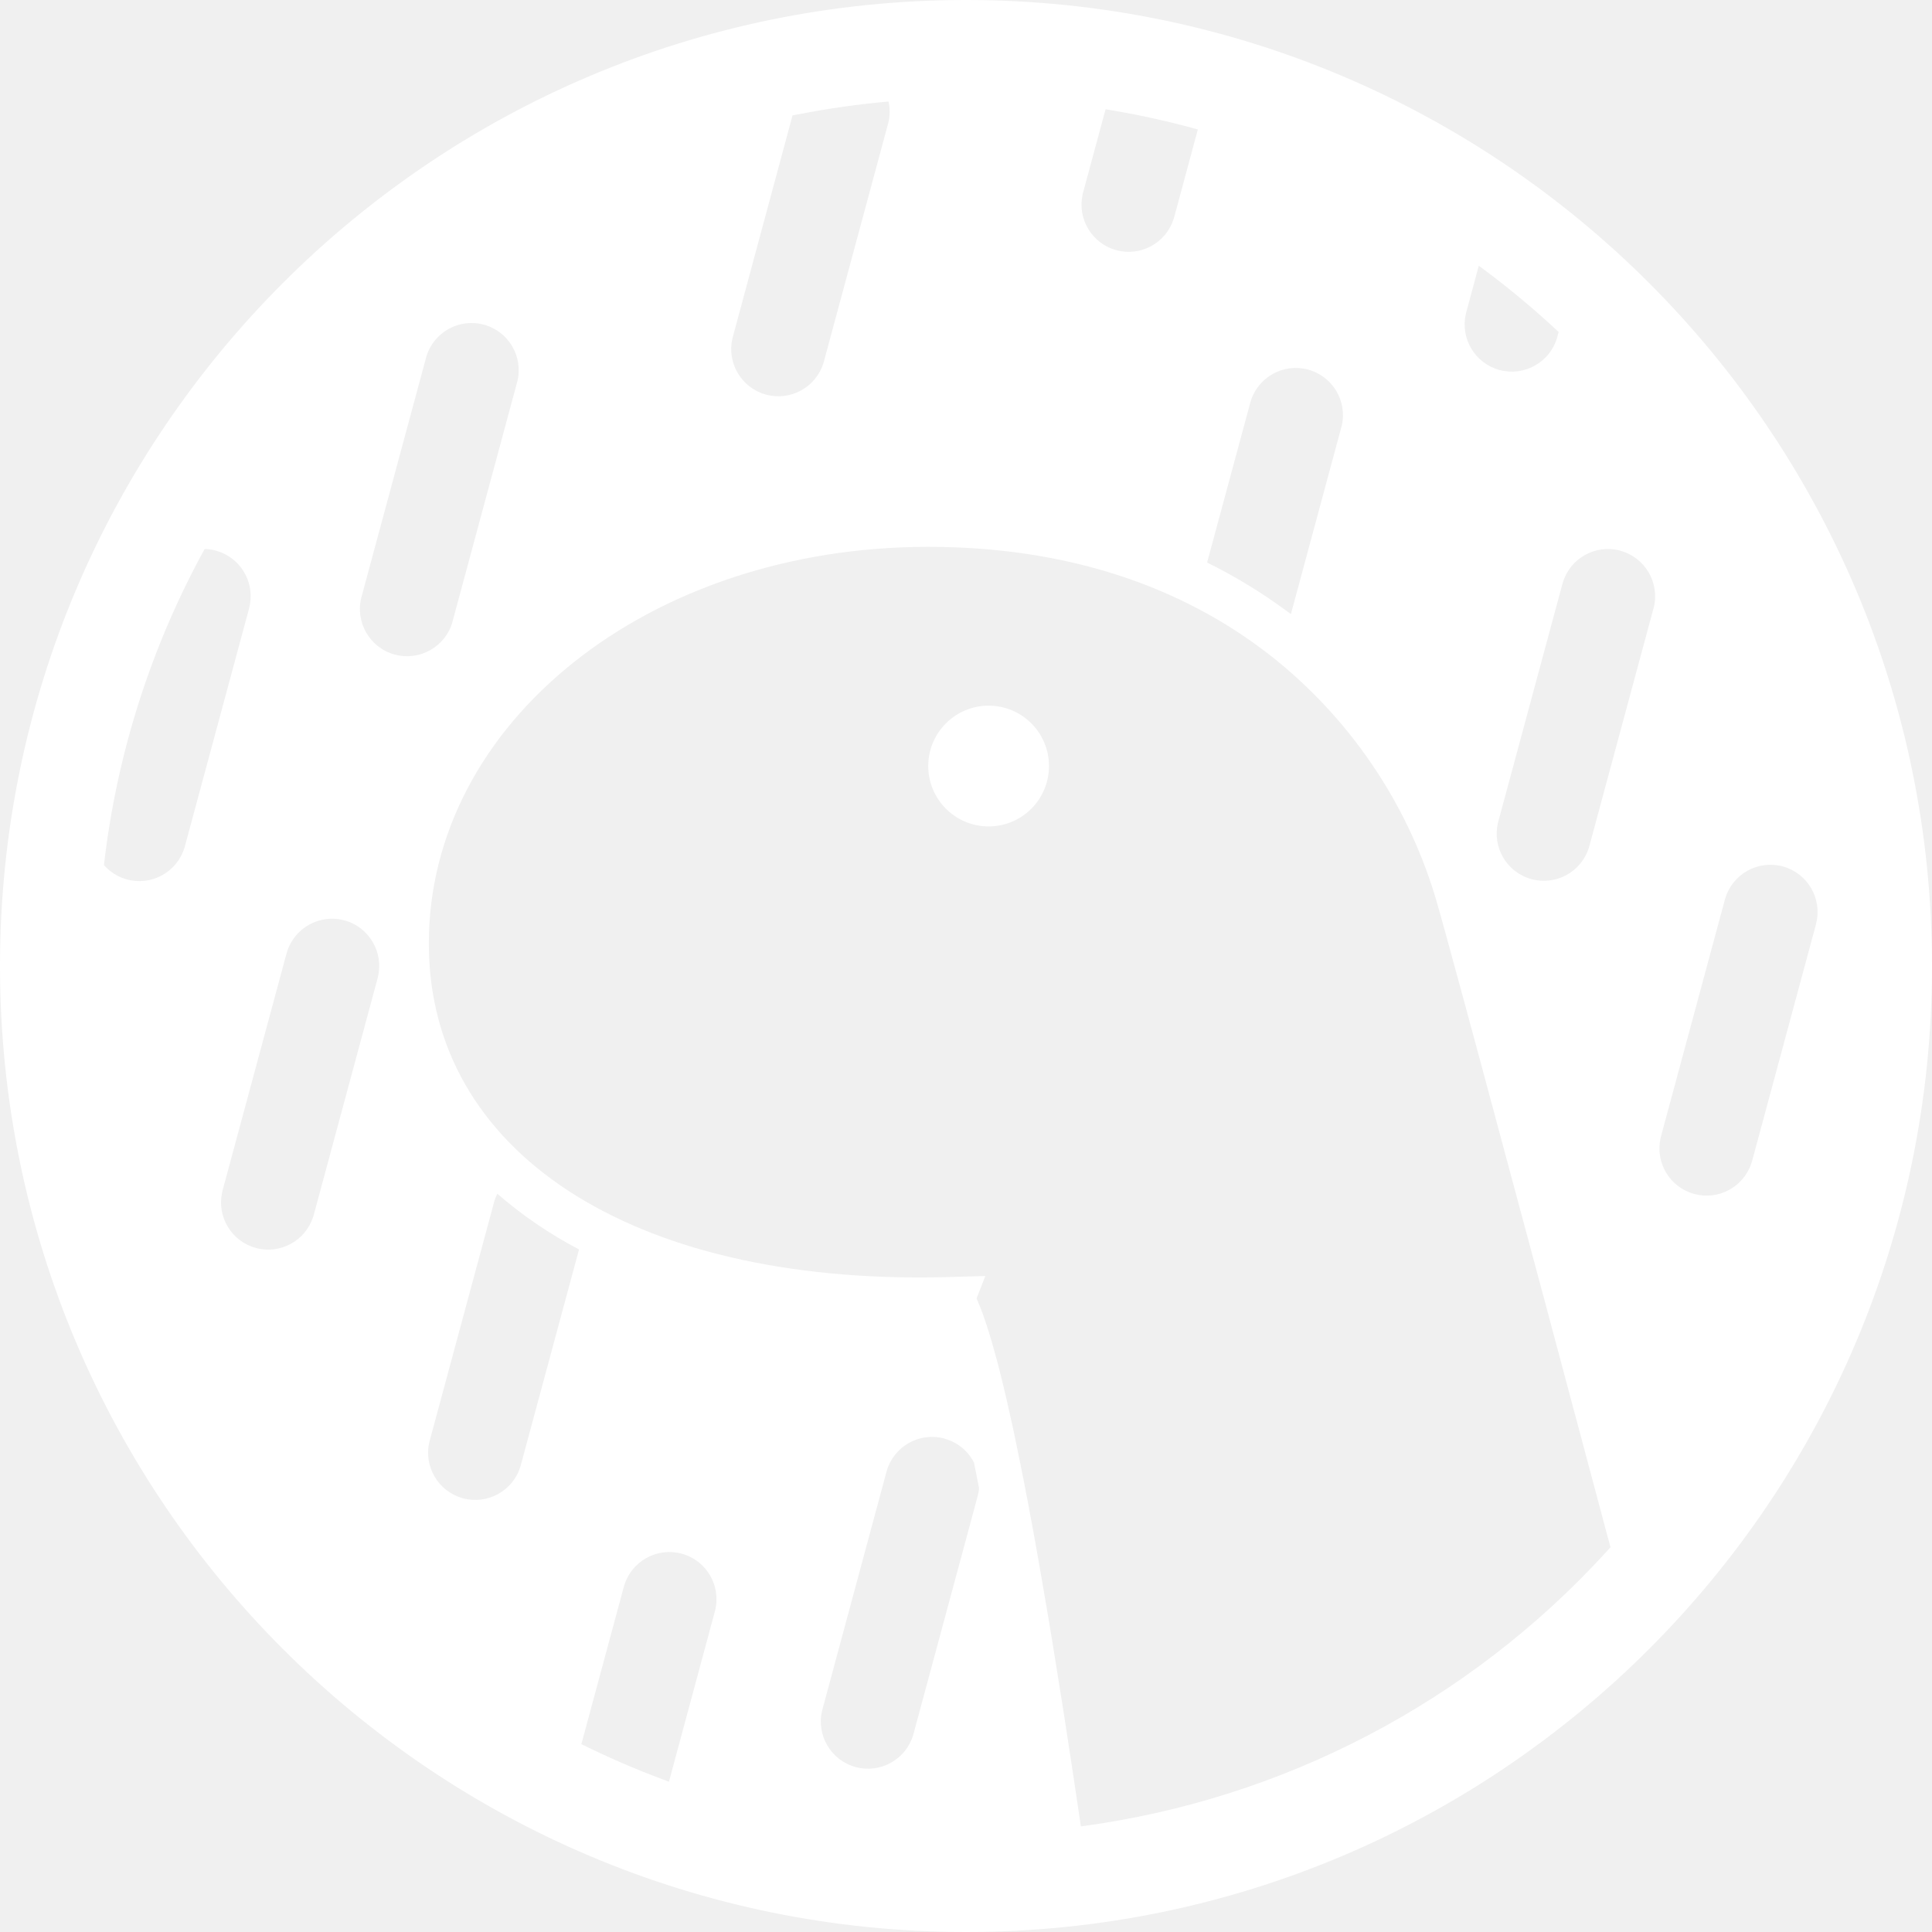
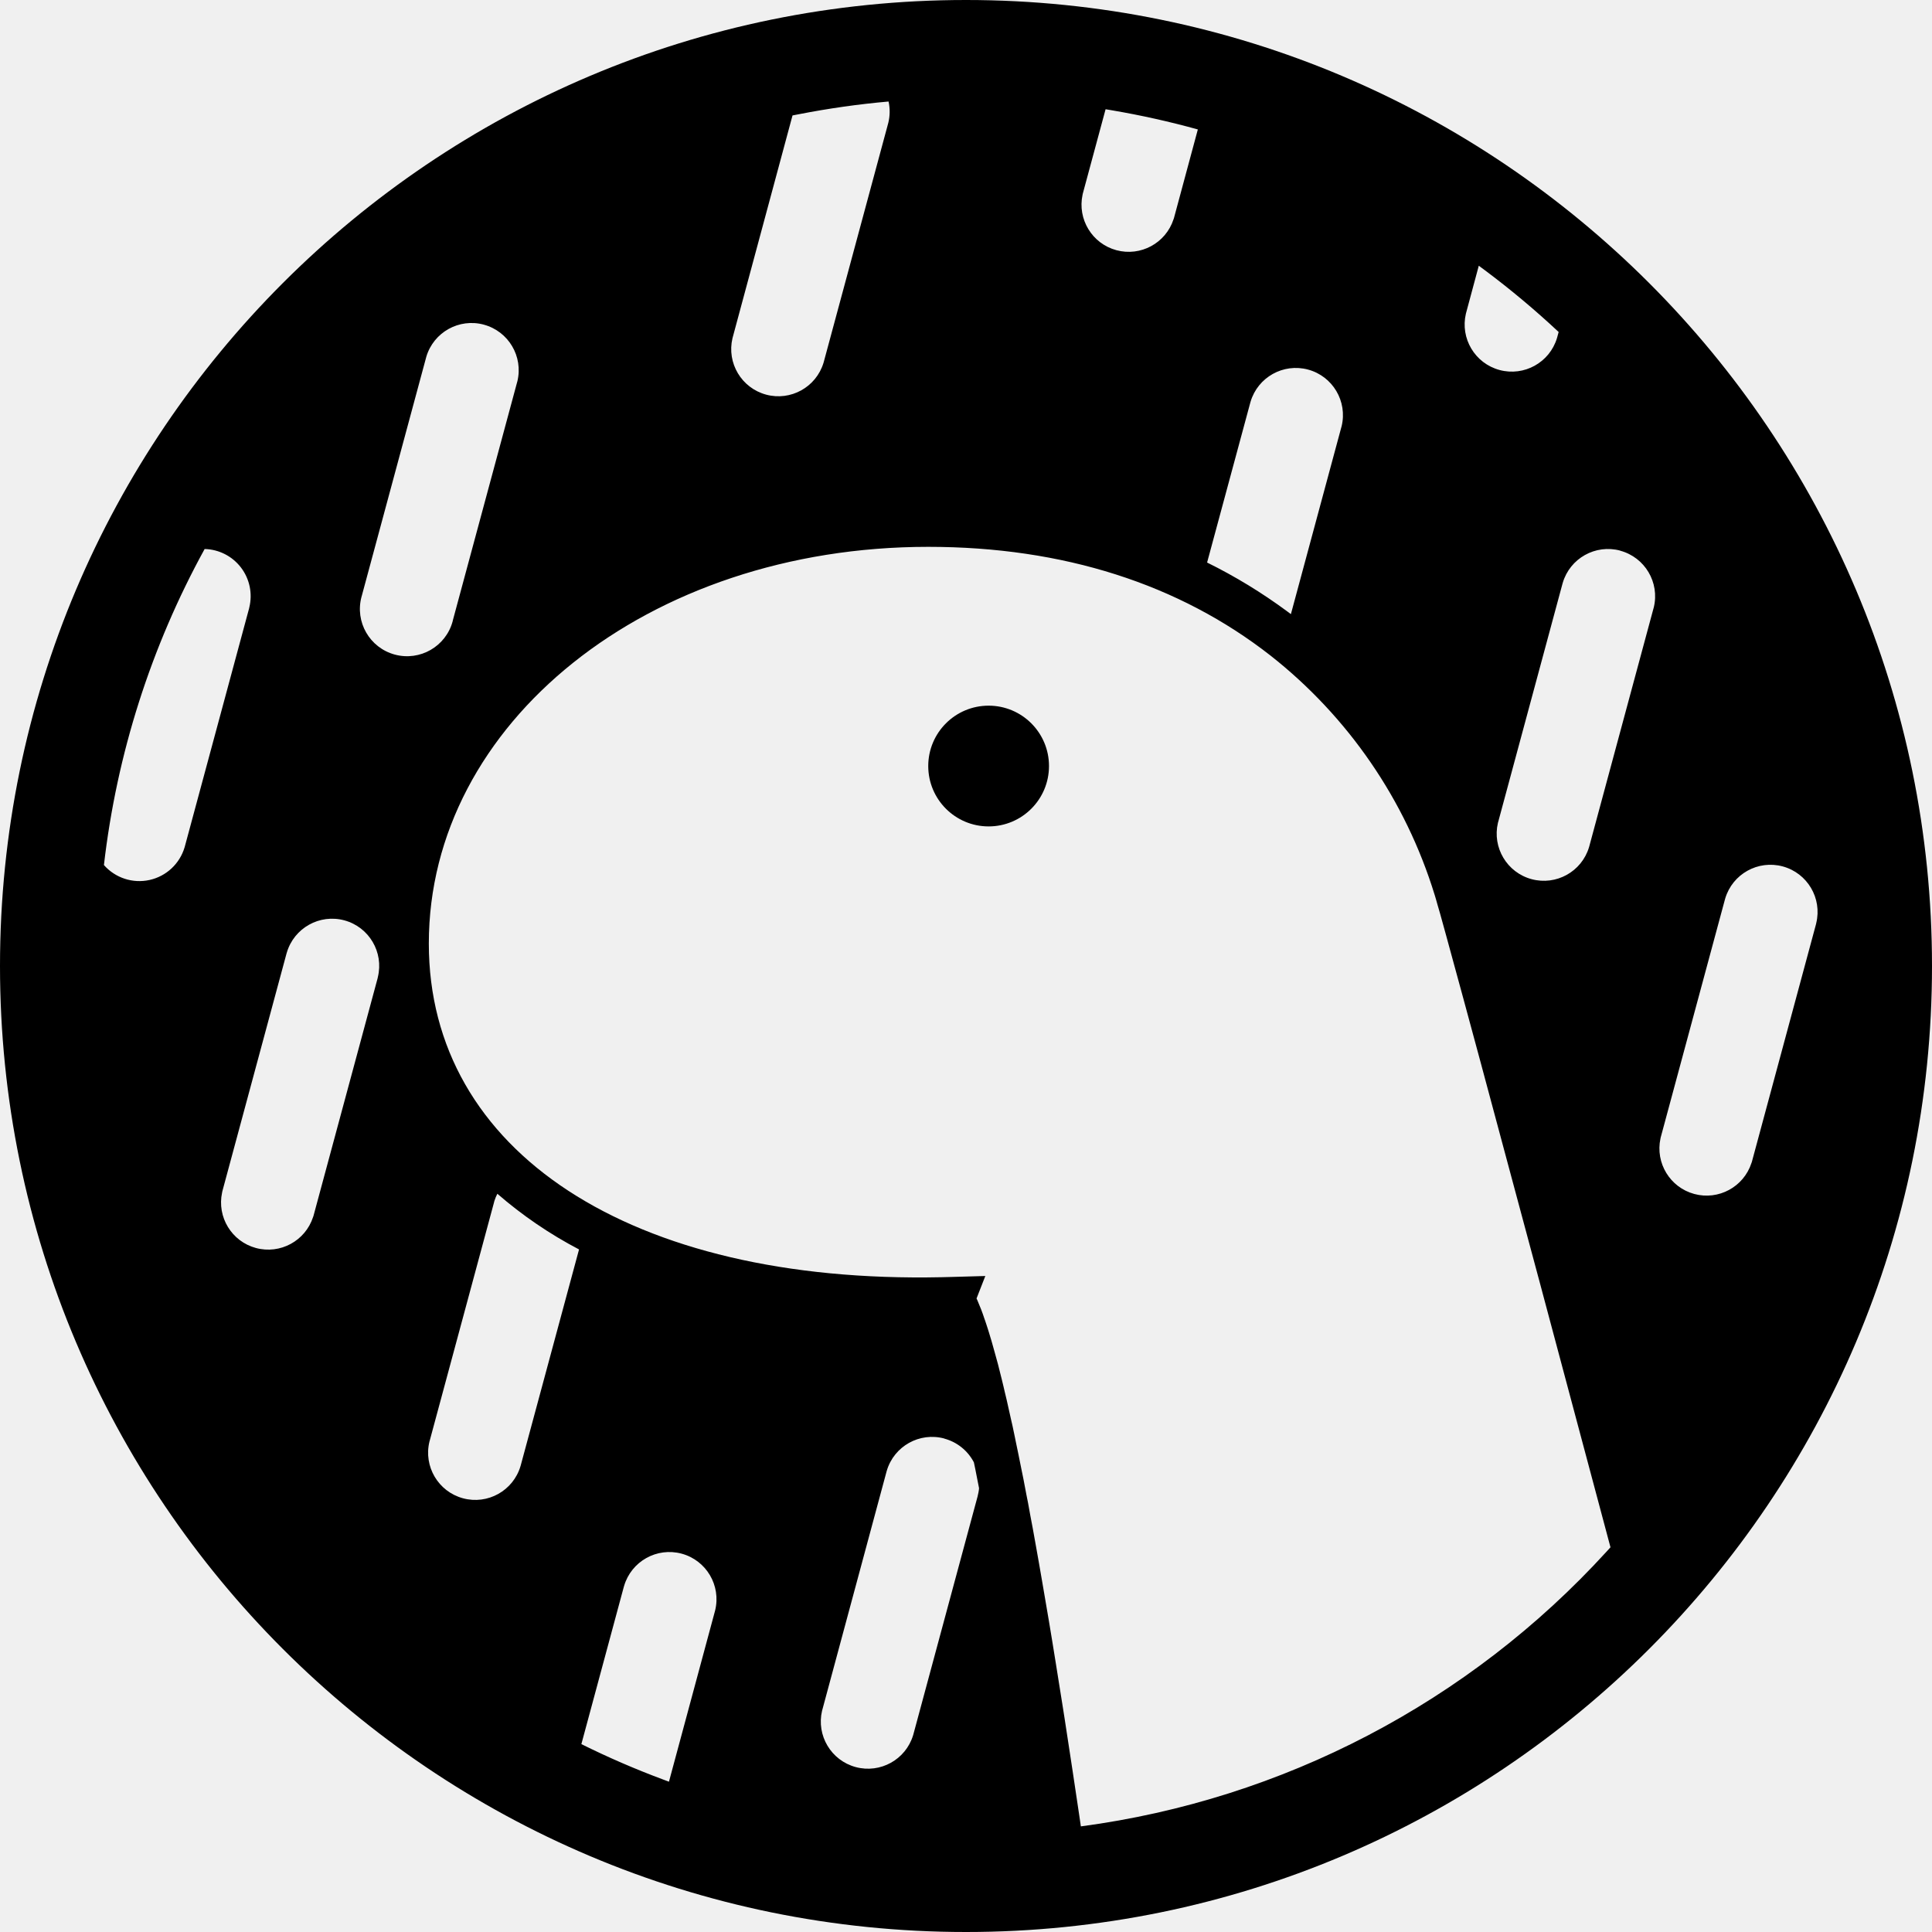
- <svg xmlns="http://www.w3.org/2000/svg" role="img" viewBox="0 0 24 24" fill="#FFFFFF">
+ <svg xmlns="http://www.w3.org/2000/svg" role="img" viewBox="0 0 24 24" fill="#000000">
  <path d="M12 0c6.627 0 12 5.373 12 12s-5.373 12-12 12S0 18.627 0 12 5.373 0 12 0Zm-.469 6.793c-3.49 0-6.204 2.196-6.204 4.928 0 2.58 2.498 4.228 6.37 4.145l.118-.003.425-.012-.109.279.013.029c.031.072.06.145.084.22l.01.028.015.045.021.065.014.045.014.047.015.049.021.075.022.079.015.054.023.084.022.088.023.091.023.095.015.065.024.1.023.103.032.143.017.074.024.114.024.117.025.12.035.174.029.142.037.195.02.1.028.155.03.158.039.217.04.225.04.231.041.24.042.246.042.254.042.26.032.201.055.344.022.14.055.36.045.295.034.227.046.308.023.156a10.758 10.758 0 0 0 6.529-3.412l.05-.055-.238-.891-.633-2.37-.395-1.47-.348-1.296-.213-.787-.136-.498-.081-.297-.073-.264-.032-.11-.018-.064-.01-.034-.008-.026a6.042 6.042 0 0 0-2.038-2.97c-1.134-.887-2.573-1.351-4.252-1.351ZM8.467 19.3a.586.586 0 0 0-.714.4l-.004.013-.527 1.953c.328.163.665.309 1.008.437l.08.03.57-2.114.004-.015a.586.586 0 0 0-.417-.704Zm3.264-1.43a.586.586 0 0 0-.715.4l-.004.014-.796 2.953-.004.014a.586.586 0 0 0 1.131.305l.004-.014.797-2.953.003-.014a.585.585 0 0 0 .013-.067l.002-.022-.019-.096-.027-.138-.018-.086a.584.584 0 0 0-.367-.295Zm-5.553-3.04a.59.59 0 0 0-.037.09l-.005.02-.797 2.953-.004.014a.586.586 0 0 0 1.131.306l.004-.014.723-2.678a5.295 5.295 0 0 1-1.015-.692Zm-1.9-3.397a.586.586 0 0 0-.715.4l-.004.013-.797 2.953-.003.015a.586.586 0 0 0 1.13.305l.005-.014.797-2.953.003-.015a.586.586 0 0 0-.416-.704Zm17.868-.67a.586.586 0 0 0-.715.399l-.004.014-.797 2.953-.003.014a.586.586 0 0 0 1.13.305l.005-.014.797-2.953.003-.014a.586.586 0 0 0-.416-.704ZM2.542 6.82a10.707 10.707 0 0 0-1.251 3.926.586.586 0 0 0 1.002-.22l.004-.014.797-2.953.003-.014a.586.586 0 0 0-.555-.725Zm17.585.02a.586.586 0 0 0-.714.4l-.004.014-.797 2.953-.004.014a.586.586 0 0 0 1.131.305l.004-.014.797-2.953.004-.014a.586.586 0 0 0-.417-.704Zm-7.846 1.926a.75.75 0 1 1 0 1.5.75.75 0 0 1 0-1.5Zm-6.27-4.733a.586.586 0 0 0-.715.398l-.004.015-.797 2.953-.004.014a.586.586 0 0 0 1.132.305l.003-.014.797-2.953.004-.014a.586.586 0 0 0-.417-.704Zm10.238.558a.586.586 0 0 0-.714.399l-.004.014-.536 1.984c.347.171.678.373.99.603l.051.038.626-2.32.004-.014a.586.586 0 0 0-.417-.704Zm-5.211-3.33c-.374.033-.746.086-1.115.158l-.078.015-.742 2.753-.004.015a.586.586 0 0 0 1.131.305l.004-.014.797-2.953.004-.015a.583.583 0 0 0 .003-.264Zm7.332 2.04-.156.58-.004.015a.586.586 0 0 0 1.131.305l.004-.014.017-.063a10.838 10.838 0 0 0-.923-.772l-.069-.051Zm-4.636-1.944-.283 1.048-.003.014a.586.586 0 0 0 1.13.305l.005-.014.297-1.102c-.35-.097-.705-.176-1.063-.237l-.083-.014Z" />
</svg>
